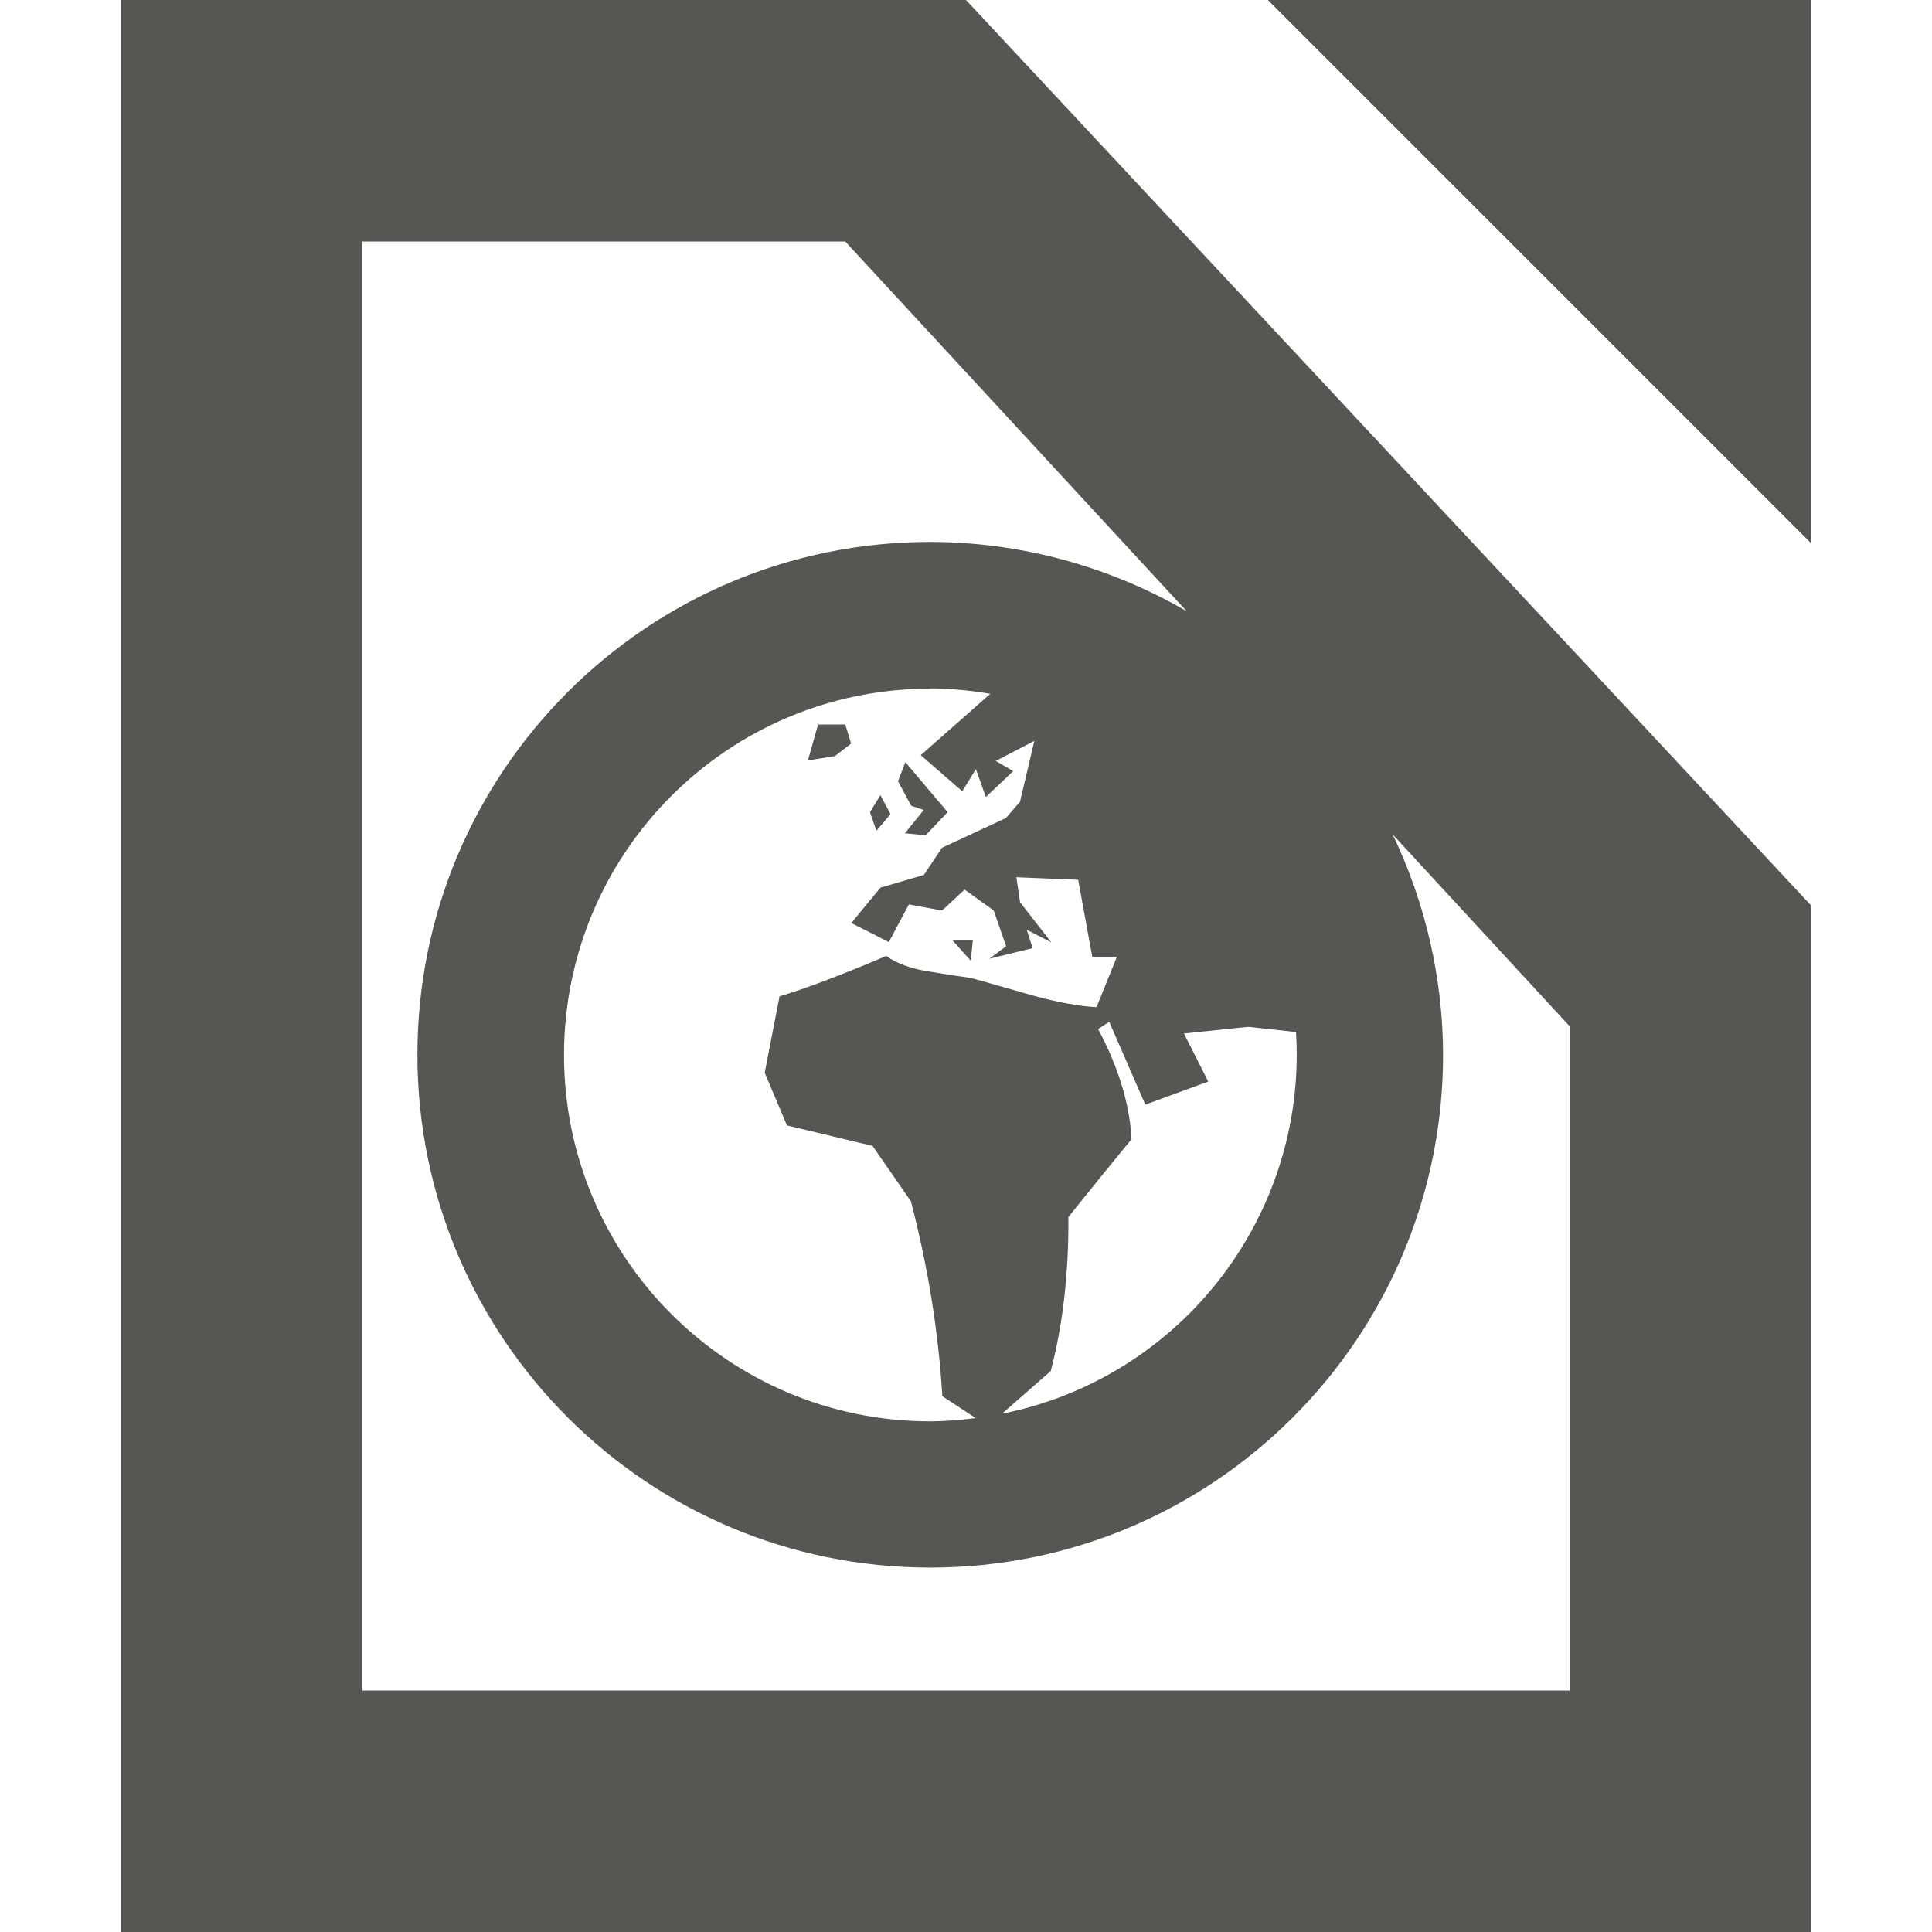
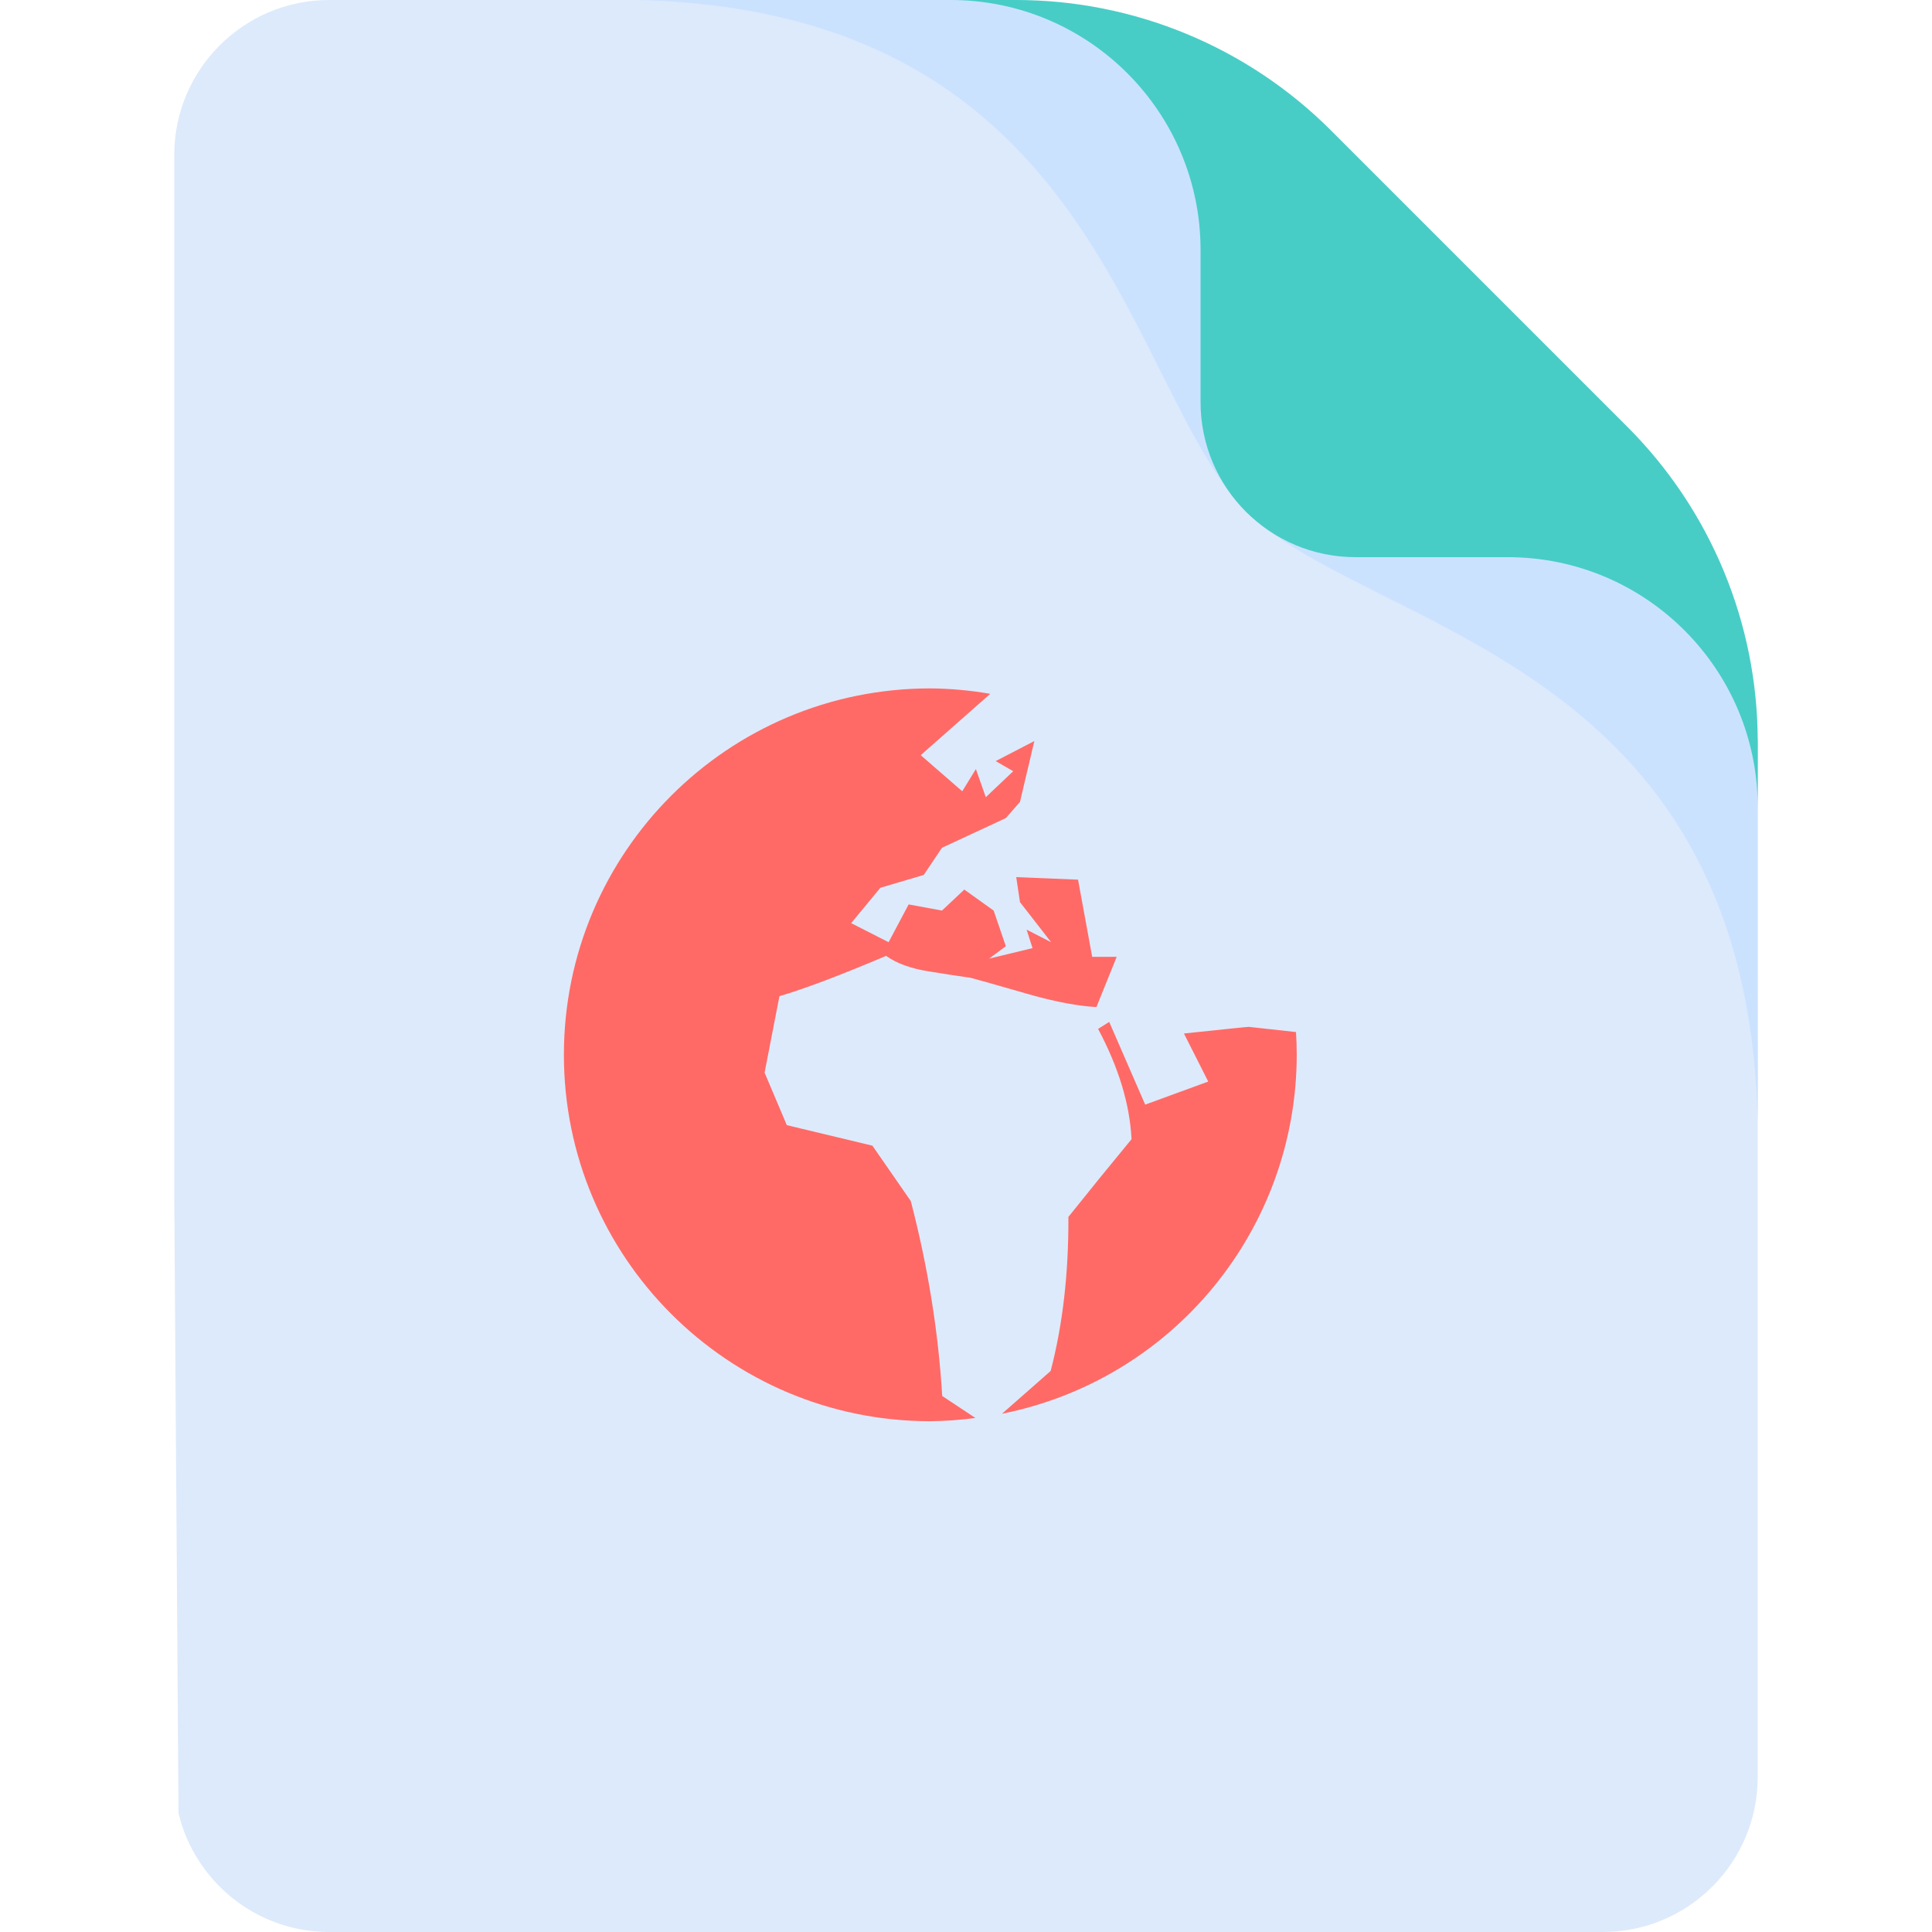
- <svg xmlns="http://www.w3.org/2000/svg" viewBox="0 0 16 16">
-   <path d="m1 0v16h14v-8.5l-7-7.5zm9.5 0 4.5 4.5v-4.5zm-7.5 2h4l2.828 3.062a4.247 4.247 0 0 0 -2.125-.574 4.247 4.247 0 0 0 -4.246 4.246 4.247 4.247 0 0 0 4.246 4.248 4.247 4.247 0 0 0 4.248-4.248 4.247 4.247 0 0 0 -.418-1.824l1.467 1.59v5.5h-10zm4.703 3.701a3.034 3.034 0 0 1 .498.045l-.576.508.344.299.113-.184.082.232.227-.215-.145-.084.32-.166-.119.504-.117.135-.529.246-.15.225-.359.105-.242.293.311.158.166-.312.275.051.186-.174.242.174.102.295-.139.104.359-.088-.049-.152.203.104-.258-.332-.031-.207.512.021.117.639h.203l-.168.416c-.149-.008-.324-.041-.525-.096-.34-.098-.513-.146-.516-.146-.12-.017-.238-.035-.357-.055-.138-.023-.253-.063-.344-.127-.383.163-.677.273-.883.334l-.123.633.184.436.709.17.318.459c.141.543.228 1.079.26 1.613l.275.182a3.034 3.034 0 0 1 -.375.027 3.034 3.034 0 0 1 -3.033-3.035 3.034 3.034 0 0 1 3.033-3.033zm-.928.299-.084.297.223-.035.135-.104-.049-.158zm.723.312-.061.158.109.203.104.035-.156.193.172.016.182-.191zm-.207.273-.086.141.053.154.117-.137zm.594 1.199.154.172.018-.172zm1.301.678.299.686.521-.191-.201-.398c.343-.036.521-.055.537-.055.001 0 .291.032.391.043a3.034 3.034 0 0 1 .006.188 3.034 3.034 0 0 1 -2.441 2.973l.404-.354c.1-.383.149-.806.146-1.275.174-.218.349-.433.523-.645-.016-.294-.109-.597-.277-.912z" fill="#555753" />
+ <svg xmlns="http://www.w3.org/2000/svg" viewBox="0 0 16 16" version="1.1" id="svg4">
+   <defs id="defs8" />
+   <g transform="matrix(0.03124994,0,0,0.03124994,1.443106,-2.6497e-7)" id="g10" style="fill:#555753;stroke-width:32">
+     <path style="fill:#ddeafb;stroke-width:32" id="path2-7" d="m 419.638,196.528 v 274.389 c 0,22.695 -18.389,41.084 -41.073,41.084 H 41.078 C 21.69,512.001 5.444,498.567 1.127,480.498 L 0.962,457.01 0.004,317.131 V 41.084 C 0.004,18.389 18.393,0 41.078,0 h 182.033 c 16.359,0 69.341,45.173 116.173,92.747 42.732,43.422 80.354,88.843 80.354,103.781 z" />
+     <path style="fill:#cbe2ff;stroke-width:32" id="path4" d="m 419.638,196.528 v 100.515 c 0,-0.113 -0.01,-0.227 -0.01,-0.35 C 416.537,173.36 316.074,167.653 283.222,134.8 l 56.062,-42.052 c 42.732,43.421 80.354,88.842 80.354,103.78 z" />
+     <path style="fill:#cbe2ff;stroke-width:32" id="path6" d="M 223.105,0 H 122.59 c 0.113,0 0.227,0.01 0.35,0.01 123.333,3.091 129.04,103.554 161.893,136.406 L 326.885,80.354 C 283.464,37.622 238.043,0 223.105,0 Z" />
+     <path style="fill:#47cdc6;stroke-width:32" id="path8" d="m 419.638,196.533 v 17.377 c 0,-36.586 -29.668,-66.253 -66.253,-66.253 h -40.324 c -22.684,0 -41.081,-18.397 -41.081,-41.081 V 66.253 C 271.98,29.667 242.312,0 205.727,0 h 17.377 c 31.29,0 61.308,12.433 83.433,34.557 L 385.08,113.1 c 22.125,22.125 34.558,52.143 34.558,83.433 z" />
+   </g>
+   <path d="m 7.703,5.701 a 3.034,3.034 0 0 1 0.498,0.045 L 7.625,6.254 7.969,6.553 8.082,6.369 8.164,6.602 8.391,6.387 8.246,6.303 8.566,6.137 8.447,6.641 8.33,6.775 7.801,7.021 7.65,7.246 7.291,7.352 7.049,7.645 7.359,7.803 7.525,7.49 7.801,7.541 7.986,7.367 8.229,7.541 8.33,7.836 8.191,7.939 8.551,7.852 8.502,7.699 8.705,7.803 8.447,7.471 8.416,7.264 8.928,7.285 9.045,7.924 h 0.203 L 9.08,8.34 C 8.931,8.332 8.757,8.299 8.555,8.244 8.215,8.146 8.042,8.098 8.039,8.098 7.919,8.08 7.801,8.063 7.682,8.043 7.544,8.02 7.428,7.98 7.338,7.916 6.955,8.079 6.661,8.189 6.455,8.25 L 6.332,8.883 6.516,9.318 7.225,9.488 7.543,9.947 C 7.684,10.49 7.771,11.026 7.803,11.561 l 0.275,0.182 a 3.034,3.034 0 0 1 -0.375,0.027 A 3.034,3.034 0 0 1 4.67,8.734 3.034,3.034 0 0 1 7.703,5.701 Z" id="path841" style="fill:#ff6a66" />
+   <path d="M 6.775,6 6.691,6.297 6.914,6.262 7.049,6.158 7,6 Z" id="path839" style="fill:#ff6a66" />
+   <path d="M 7.498,6.312 7.438,6.471 l 0.109,0.203 0.104,0.035 -0.156,0.193 0.172,0.016 0.182,-0.191 z" id="path837" style="fill:#ff6a66" />
+   <path d="M 7.291,6.586 7.205,6.727 7.258,6.881 7.375,6.744 Z" id="path835" style="fill:#ff6a66" />
+   <path d="m 7.885,7.785 0.154,0.172 0.018,-0.172 z" id="path833" style="fill:#ff6a66" />
+   <path d="M 9.186,8.463 9.484,9.148 10.006,8.957 9.805,8.559 c 0.343,-0.036 0.521,-0.055 0.537,-0.055 10e-4,0 0.291,0.032 0.391,0.043 a 3.034,3.034 0 0 1 0.006,0.188 3.034,3.034 0 0 1 -2.441,2.973 L 8.701,11.354 C 8.801,10.971 8.85,10.547 8.848,10.078 9.022,9.86 9.197,9.645 9.371,9.434 9.356,9.14 9.262,8.836 9.094,8.521 Z" id="path2" style="fill:#ff6a66" />
</svg>
